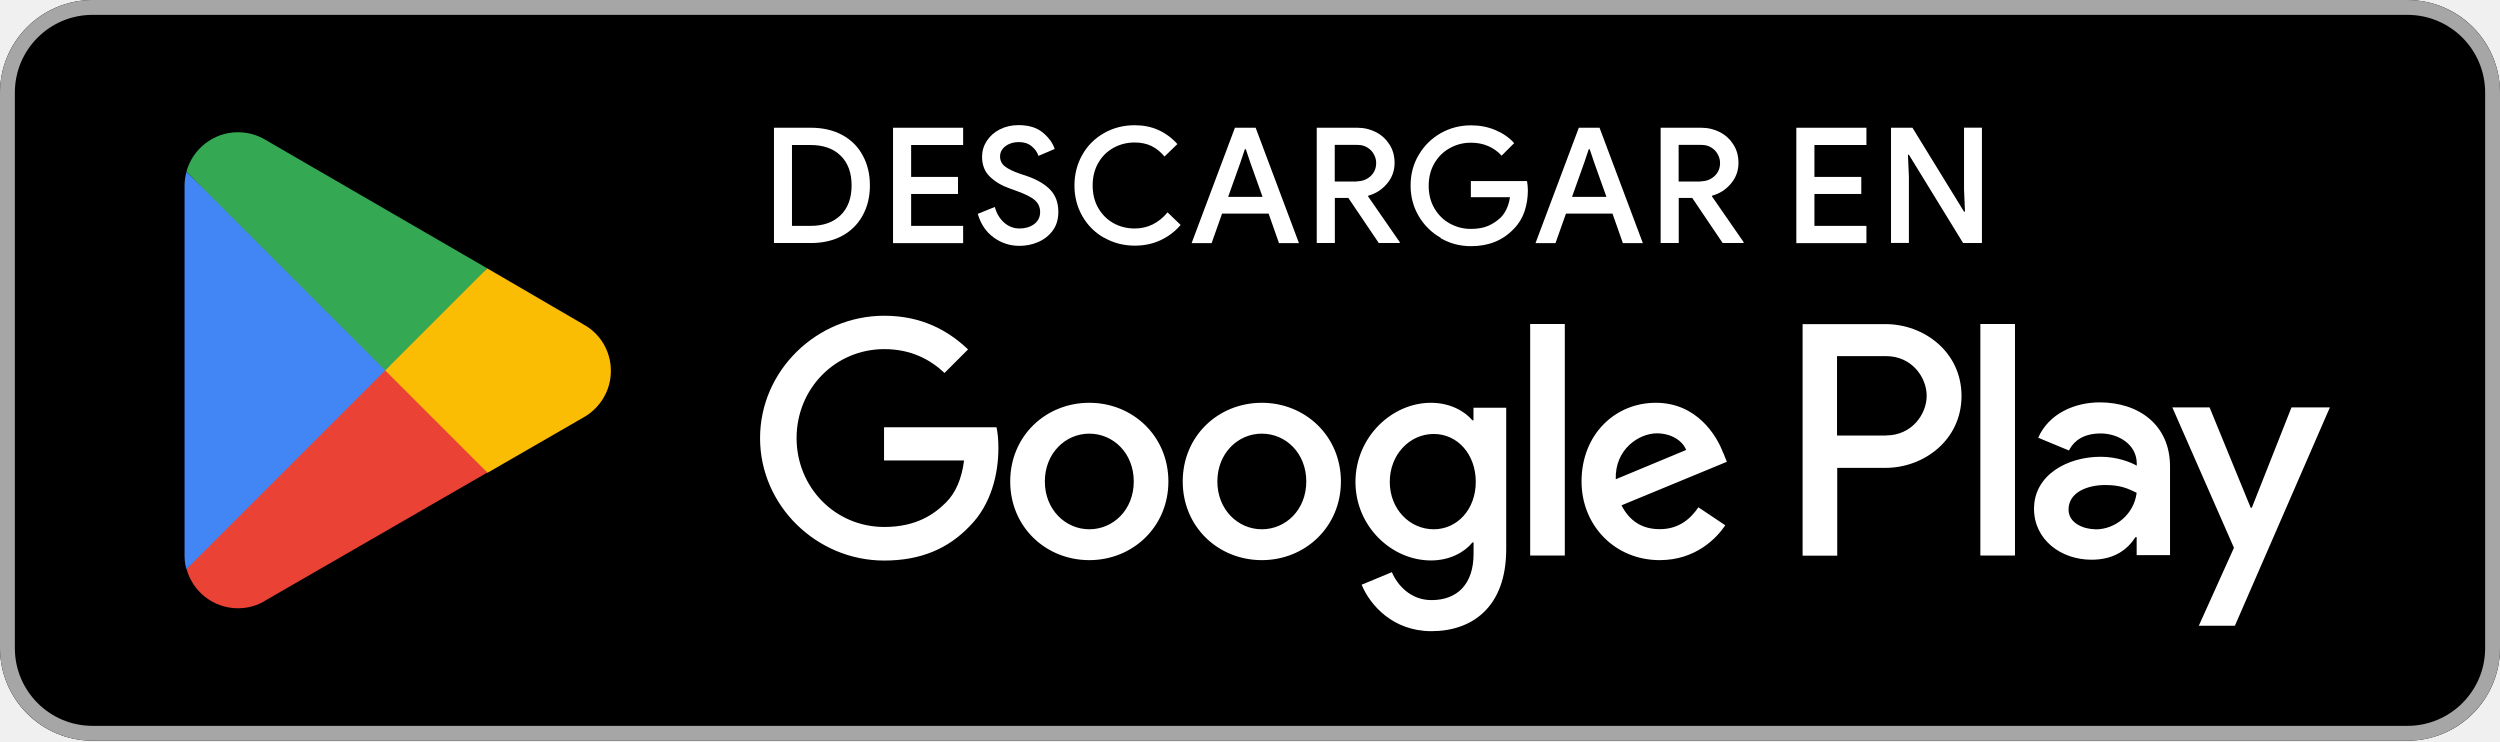
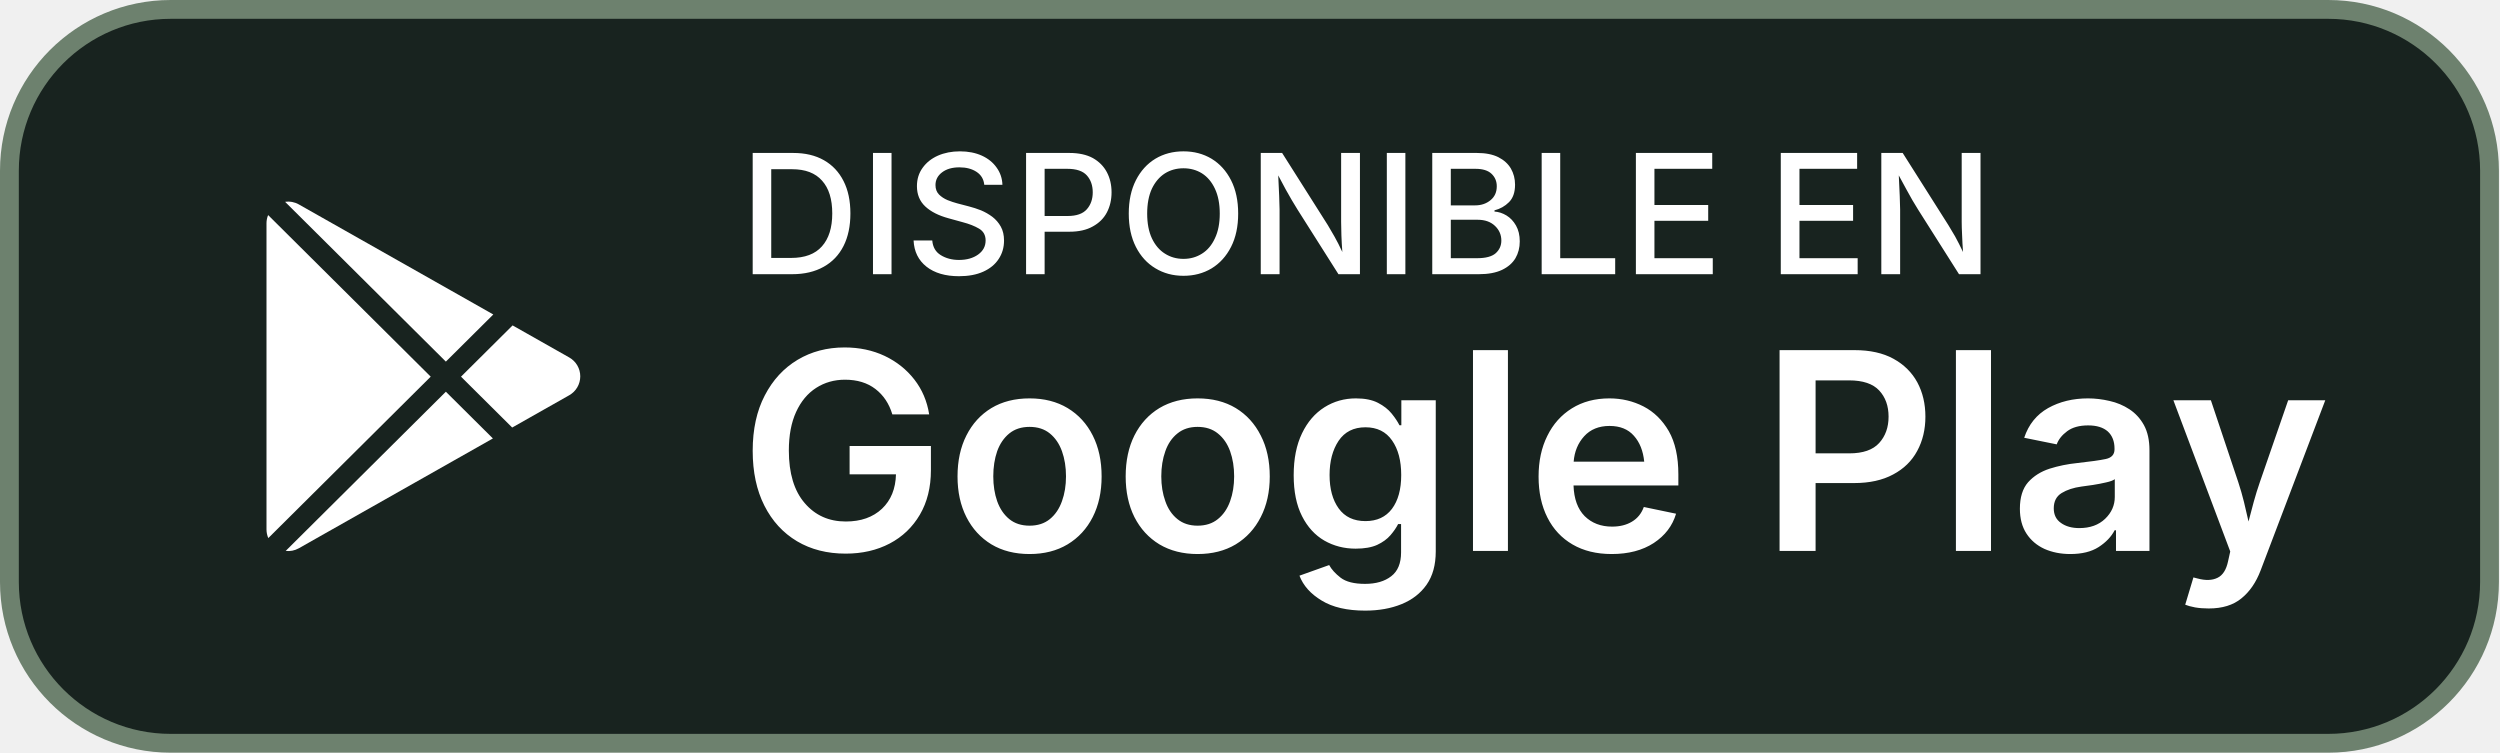
- <svg xmlns="http://www.w3.org/2000/svg" id="artwork" version="1.1" viewBox="0 0 238.96 70.87">
-   <defs>
-     <style>
-       .st0 {
-         fill: #4285f4;
-       }
- 
-       .st1 {
-         isolation: isolate;
-       }
- 
-       .st2 {
-         fill: #a6a6a6;
-       }
- 
-       .st3 {
-         fill: #34a853;
-       }
- 
-       .st4 {
-         fill: #fbbc04;
-       }
- 
-       .st5 {
-         fill: #fff;
-       }
- 
-       .st6 {
-         fill: #ea4335;
-       }
-     </style>
-   </defs>
-   <g>
-     <rect y="0" width="238.96" height="70.8" rx="8.85" ry="8.85" />
-     <path class="st2" d="M230.11,1.42c4.11,0,7.43,3.33,7.43,7.43v53.1c0,4.11-3.33,7.43-7.43,7.43H8.85c-4.11,0-7.43-3.33-7.43-7.43V8.85c0-4.11,3.33-7.43,7.43-7.43h221.26M230.11,0H8.85C3.98,0,0,3.98,0,8.85v53.1c0,4.87,3.98,8.85,8.85,8.85h221.26c4.87,0,8.85-3.98,8.85-8.85V8.85C238.96,3.98,234.98,0,230.11,0h0Z" />
-     <path class="st5" d="M120.61,38.5c-4.16,0-7.56,3.17-7.56,7.52s3.4,7.52,7.56,7.52,7.56-3.19,7.56-7.52-3.4-7.52-7.56-7.52ZM120.61,50.59c-2.28,0-4.25-1.88-4.25-4.57s1.96-4.57,4.25-4.57,4.25,1.86,4.25,4.57-1.96,4.57-4.25,4.57ZM104.12,38.5c-4.16,0-7.56,3.17-7.56,7.52s3.4,7.52,7.56,7.52,7.56-3.19,7.56-7.52-3.4-7.52-7.56-7.52ZM104.12,50.59c-2.28,0-4.25-1.88-4.25-4.57s1.96-4.57,4.25-4.57,4.25,1.86,4.25,4.57-1.96,4.57-4.25,4.57ZM84.5,40.82v3.19h7.65c-.23,1.81-.83,3.12-1.73,4.02-1.12,1.12-2.85,2.34-5.89,2.34-4.71,0-8.39-3.79-8.39-8.5s3.68-8.5,8.39-8.5c2.53,0,4.39.99,5.75,2.28l2.25-2.25c-1.91-1.82-4.44-3.22-8.02-3.22-6.44,0-11.86,5.24-11.86,11.7s5.42,11.7,11.86,11.7c3.49,0,6.11-1.13,8.16-3.27,2.11-2.11,2.76-5.08,2.76-7.47,0-.74-.05-1.43-.18-2h-10.74v-.02ZM164.71,43.3c-.62-1.68-2.53-4.8-6.44-4.8s-7.1,3.04-7.1,7.52c0,4.21,3.19,7.52,7.47,7.52,3.45,0,5.45-2.11,6.27-3.33l-2.57-1.72c-.85,1.26-2.02,2.09-3.7,2.09s-2.89-.78-3.65-2.28l10.07-4.16-.34-.85h-.02ZM154.44,45.81c-.09-2.9,2.25-4.39,3.93-4.39,1.31,0,2.43.65,2.8,1.59l-6.73,2.8ZM146.26,53.1h3.31v-22.13h-3.31v22.13ZM140.85,40.18h-.11c-.74-.89-2.16-1.68-3.96-1.68-3.77,0-7.22,3.31-7.22,7.56s3.45,7.51,7.22,7.51c1.81,0,3.22-.8,3.96-1.72h.11v1.08c0,2.89-1.54,4.43-4.02,4.43-2.02,0-3.27-1.45-3.79-2.67l-2.89,1.2c.83,2,3.03,4.44,6.67,4.44,3.88,0,7.15-2.28,7.15-7.84v-13.52h-3.13s0,1.22,0,1.22ZM137.04,50.59c-2.28,0-4.2-1.91-4.2-4.53s1.91-4.58,4.2-4.58,4.02,1.95,4.02,4.58-1.77,4.53-4.02,4.53ZM180.21,30.98h-7.91v22.13h3.31v-8.39h4.62c3.66,0,7.26-2.66,7.26-6.87s-3.59-6.87-7.26-6.87h-.02ZM180.28,41.63h-4.69v-7.59h4.69c2.48,0,3.88,2.05,3.88,3.79s-1.4,3.79-3.88,3.79v.02ZM200.71,38.46c-2.39,0-4.87,1.06-5.89,3.38l2.94,1.22c.62-1.22,1.79-1.63,3.01-1.63,1.7,0,3.45,1.03,3.47,2.85v.23c-.6-.34-1.88-.85-3.45-.85-3.17,0-6.37,1.73-6.37,4.97,0,2.96,2.58,4.87,5.49,4.87,2.21,0,3.45-.99,4.21-2.16h.11v1.72h3.19v-8.48c0-3.93-2.94-6.12-6.73-6.12h.04ZM200.3,50.59c-1.08,0-2.58-.55-2.58-1.88,0-1.7,1.88-2.35,3.5-2.35,1.45,0,2.14.32,3.01.74-.25,2.05-2.02,3.5-3.93,3.5v-.02ZM219.03,38.94l-3.79,9.59h-.11l-3.93-9.59h-3.56l5.89,13.42-3.36,7.45h3.45l9.08-20.87h-3.68ZM189.29,53.1h3.31v-22.13h-3.31v22.13Z" />
-     <g>
-       <path class="st6" d="M36.68,34.37l-18.85,20h0c.58,2.18,2.57,3.77,4.92,3.77.94,0,1.82-.25,2.58-.71l.05-.04,21.21-12.23-9.93-10.82.02.02Z" />
-       <path class="st4" d="M55.74,30.98h-.02l-9.15-5.33-10.32,9.19,10.35,10.35,9.12-5.26c1.59-.87,2.67-2.55,2.67-4.48s-1.06-3.61-2.66-4.46v-.02Z" />
-       <path class="st0" d="M17.82,16.43c-.11.42-.18.85-.18,1.31v35.35c0,.46.05.89.18,1.31l19.49-19.49s-19.49-18.48-19.49-18.48Z" />
-       <path class="st3" d="M36.82,35.4l9.75-9.75-21.19-12.28c-.76-.46-1.66-.73-2.64-.73-2.35,0-4.34,1.61-4.92,3.77h0l18.99,18.98v.02Z" />
-     </g>
-   </g>
-   <g class="st1">
-     <path class="st5" d="M73.98,12.21h3.53c1.14,0,2.14.23,2.99.69s1.51,1.11,1.96,1.95c.46.84.69,1.79.69,2.87s-.23,2.03-.69,2.87c-.46.84-1.11,1.49-1.96,1.95s-1.85.69-2.99.69h-3.53v-11.03ZM77.47,21.59c1.23,0,2.19-.34,2.89-1.03.69-.68,1.04-1.63,1.04-2.84s-.35-2.15-1.04-2.83c-.69-.69-1.66-1.03-2.89-1.03h-1.77v7.73h1.77Z" />
-   </g>
-   <g class="st1">
-     <path class="st5" d="M85.36,12.21h6.7v1.65h-4.97v3.05h4.48v1.63h-4.48v3.05h4.97v1.65h-6.7v-11.03Z" />
-   </g>
-   <g class="st1">
-     <path class="st5" d="M94.97,22.69c-.73-.53-1.23-1.28-1.51-2.25l1.63-.66c.16.61.45,1.1.87,1.48s.92.58,1.5.58c.54,0,1.01-.14,1.39-.42.38-.28.57-.67.57-1.16,0-.45-.17-.82-.5-1.12s-.92-.59-1.75-.89l-.69-.25c-.74-.26-1.36-.63-1.86-1.11-.5-.48-.75-1.12-.75-1.91,0-.54.15-1.05.45-1.51.3-.46.71-.83,1.24-1.1.53-.27,1.13-.41,1.79-.41.97,0,1.74.23,2.31.7s.96.99,1.15,1.58l-1.55.66c-.11-.35-.33-.66-.65-.92-.32-.27-.73-.4-1.23-.4s-.93.13-1.27.39-.52.58-.52.99c0,.38.15.69.46.94.31.25.79.48,1.45.71l.69.23c.94.33,1.68.76,2.19,1.29s.78,1.23.78,2.12c0,.72-.18,1.32-.55,1.81-.37.49-.84.85-1.41,1.09-.57.24-1.16.35-1.76.35-.91,0-1.73-.27-2.46-.8Z" />
-   </g>
-   <g class="st1">
-     <path class="st5" d="M105.53,22.73c-.88-.5-1.58-1.2-2.08-2.08-.5-.88-.75-1.86-.75-2.92s.25-2.04.75-2.93,1.2-1.58,2.08-2.08c.88-.5,1.86-.75,2.93-.75.83,0,1.59.15,2.27.46s1.29.76,1.81,1.34l-1.23,1.19c-.38-.45-.8-.79-1.26-1.01-.46-.22-.99-.33-1.59-.33-.74,0-1.41.17-2.03.51-.61.34-1.1.82-1.45,1.44-.36.62-.54,1.34-.54,2.16s.18,1.54.54,2.16c.36.62.84,1.1,1.45,1.44.61.34,1.29.51,2.03.51,1.23,0,2.28-.51,3.14-1.54l1.25,1.2c-.53.63-1.18,1.11-1.92,1.46-.75.35-1.57.52-2.46.52-1.07,0-2.04-.25-2.93-.76Z" />
-   </g>
-   <g class="st1">
-     <path class="st5" d="M118.05,12.21h1.97l4.14,11.03h-1.91l-.99-2.82h-4.45l-1,2.82h-1.91l4.14-11.03ZM120.68,18.82l-1.17-3.28-.43-1.28h-.09l-.43,1.28-1.17,3.28h3.3Z" />
-   </g>
-   <g class="st1">
-     <path class="st5" d="M125.86,12.21h3.88c.66,0,1.26.15,1.8.43s.97.69,1.29,1.2.47,1.09.47,1.74c0,.74-.24,1.4-.72,1.97-.48.57-1.08.96-1.79,1.15l-.02.08,3.02,4.36v.09h-2l-2.91-4.31h-1.29v4.31h-1.73v-11.03ZM129.69,17.33c.51,0,.95-.16,1.31-.49s.54-.75.54-1.26c0-.29-.07-.56-.22-.83-.14-.27-.35-.48-.62-.65s-.58-.25-.95-.25h-2.17v3.5h2.11Z" />
-   </g>
-   <g class="st1">
-     <path class="st5" d="M137.71,22.73c-.88-.5-1.58-1.19-2.1-2.07s-.78-1.86-.78-2.93.26-2.06.78-2.93c.52-.88,1.22-1.57,2.1-2.07s1.85-.75,2.9-.75c.83,0,1.61.15,2.32.45s1.32.71,1.8,1.25l-1.2,1.2c-.36-.4-.79-.71-1.29-.92-.5-.22-1.05-.32-1.66-.32-.71,0-1.37.17-1.99.51-.62.34-1.11.82-1.48,1.45-.37.63-.55,1.35-.55,2.16s.18,1.53.55,2.16c.37.63.86,1.11,1.48,1.45.62.34,1.28.51,2,.51.66,0,1.21-.1,1.65-.29s.84-.46,1.19-.78c.23-.23.42-.51.58-.85s.26-.71.32-1.11h-3.74v-1.54h5.37c.05.29.08.59.08.89,0,.7-.11,1.37-.32,2.01-.22.64-.56,1.2-1.03,1.67-1.04,1.1-2.4,1.65-4.08,1.65-1.05,0-2.01-.25-2.9-.76Z" />
-   </g>
-   <g class="st1">
-     <path class="st5" d="M150.92,12.21h1.97l4.14,11.03h-1.91l-.99-2.82h-4.45l-1,2.82h-1.91l4.14-11.03ZM153.55,18.82l-1.17-3.28-.43-1.28h-.09l-.43,1.28-1.17,3.28h3.29Z" />
-   </g>
-   <g class="st1">
-     <path class="st5" d="M158.73,12.21h3.88c.66,0,1.26.15,1.8.43s.97.69,1.29,1.2.47,1.09.47,1.74c0,.74-.24,1.4-.72,1.97-.48.57-1.08.96-1.79,1.15l-.02.08,3.02,4.36v.09h-2l-2.91-4.31h-1.29v4.31h-1.73v-11.03ZM162.56,17.33c.51,0,.95-.16,1.31-.49s.54-.75.54-1.26c0-.29-.07-.56-.22-.83-.14-.27-.35-.48-.62-.65s-.58-.25-.95-.25h-2.17v3.5h2.11Z" />
-   </g>
-   <g class="st1">
-     <path class="st5" d="M171.7,12.21h6.7v1.65h-4.97v3.05h4.48v1.63h-4.48v3.05h4.97v1.65h-6.7v-11.03Z" />
-   </g>
-   <g class="st1">
-     <path class="st5" d="M180.75,12.21h2.05l4.93,8.02h.09l-.09-2.13v-5.9h1.71v11.03h-1.8l-5.18-8.44h-.09l.09,2.12v6.31h-1.71v-11.03Z" />
-   </g>
+ <svg xmlns="http://www.w3.org/2000/svg" width="186" height="56" viewBox="0 0 186 56" fill="none">
+   <rect x="0.7" y="0.7" width="184.52" height="54.6" rx="12" fill="#18231F" />
+   <rect x="0.7" y="0.7" width="184.52" height="54.6" rx="12" stroke="#6D816E" stroke-width="1.4" />
+   <path transform="translate(18.5 15) scale(1.0833)" d="M22.018 13.298l-3.919 2.218-3.515-3.493 3.543-3.521 3.891 2.202a1.49 1.49 0 0 1 0 2.594zM1.337.924a1.486 1.486 0 0 0-.112.568v21.017c0 .217.045.419.124.6l11.155-11.087L1.337.924zm12.207 10.065l3.258-3.238L3.45.195a1.466 1.466 0 0 0-.946-.179l11.04 10.973zm0 2.067l-11 10.933c.298.036.612-.016.906-.183l13.324-7.54-3.23-3.21z" fill="white" />
+   <path d="M58.94 20.4H56V11.38H59.02Q60.35 11.38 61.3 11.92Q62.25 12.46 62.76 13.47Q63.27 14.47 63.27 15.88Q63.27 17.29 62.76 18.3Q62.25 19.31 61.28 19.85Q60.3 20.4 58.94 20.4ZM57.38 19.19H58.86Q60.39 19.19 61.15 18.33Q61.92 17.47 61.92 15.88Q61.92 14.28 61.16 13.44Q60.41 12.59 58.93 12.59H57.38ZM66.33 11.38V20.4H64.95V11.38ZM71.35 20.55Q69.83 20.55 68.93 19.84Q68.03 19.13 67.97 17.89H69.36Q69.42 18.63 69.99 18.98Q70.57 19.34 71.35 19.34Q72.21 19.34 72.77 18.94Q73.33 18.54 73.33 17.89Q73.33 17.3 72.84 17.01Q72.35 16.72 71.62 16.53L70.57 16.24Q69.46 15.94 68.84 15.36Q68.22 14.78 68.22 13.85Q68.22 13.07 68.64 12.49Q69.06 11.9 69.78 11.58Q70.51 11.26 71.42 11.26Q72.34 11.26 73.05 11.58Q73.75 11.9 74.15 12.47Q74.56 13.04 74.58 13.75H73.23Q73.17 13.13 72.66 12.79Q72.15 12.45 71.38 12.45Q70.57 12.45 70.08 12.83Q69.6 13.2 69.6 13.77Q69.6 14.2 69.86 14.47Q70.12 14.73 70.5 14.89Q70.88 15.04 71.22 15.13L72.1 15.36Q72.53 15.47 72.99 15.65Q73.44 15.84 73.83 16.13Q74.22 16.43 74.46 16.86Q74.7 17.29 74.7 17.9Q74.7 18.67 74.3 19.27Q73.91 19.87 73.16 20.21Q72.41 20.55 71.35 20.55ZM76.34 20.4V11.38H79.57Q80.61 11.38 81.31 11.76Q82 12.15 82.35 12.81Q82.7 13.47 82.7 14.31Q82.7 15.14 82.35 15.81Q82 16.47 81.3 16.85Q80.61 17.24 79.56 17.24H77.72V20.4ZM77.72 16.07H79.43Q80.42 16.07 80.86 15.57Q81.3 15.07 81.3 14.31Q81.3 13.54 80.86 13.05Q80.42 12.56 79.41 12.56H77.72ZM88.05 20.52Q86.88 20.52 85.96 19.96Q85.04 19.41 84.51 18.37Q83.98 17.33 83.98 15.89Q83.98 14.45 84.51 13.41Q85.04 12.37 85.96 11.81Q86.88 11.26 88.05 11.26Q89.22 11.26 90.14 11.81Q91.06 12.37 91.59 13.41Q92.12 14.45 92.12 15.89Q92.12 17.33 91.59 18.37Q91.06 19.41 90.14 19.97Q89.22 20.52 88.05 20.52ZM88.05 19.26Q88.82 19.26 89.43 18.87Q90.04 18.49 90.39 17.73Q90.75 16.98 90.75 15.89Q90.75 14.8 90.39 14.04Q90.04 13.29 89.43 12.9Q88.82 12.52 88.05 12.52Q87.28 12.52 86.67 12.9Q86.06 13.29 85.7 14.04Q85.35 14.8 85.35 15.89Q85.35 16.98 85.7 17.73Q86.06 18.49 86.67 18.87Q87.28 19.26 88.05 19.26ZM93.8 20.4V11.38H95.39L98.79 16.75Q99 17.09 99.28 17.59Q99.57 18.1 99.87 18.75Q99.82 18.09 99.8 17.5Q99.78 16.9 99.78 16.51V11.38H101.18V20.4H99.58L96.54 15.6Q96.31 15.24 96.11 14.89Q95.91 14.54 95.66 14.1Q95.42 13.66 95.1 13.05Q95.14 13.9 95.17 14.57Q95.2 15.23 95.2 15.59V20.4ZM104.56 11.38V20.4H103.18V11.38ZM106.56 20.4V11.38H109.88Q110.84 11.38 111.47 11.69Q112.1 12.01 112.41 12.54Q112.72 13.08 112.72 13.74Q112.72 14.59 112.27 15.04Q111.82 15.49 111.19 15.65V15.74Q111.65 15.77 112.08 16.03Q112.51 16.29 112.79 16.78Q113.07 17.27 113.07 17.96Q113.07 18.66 112.75 19.21Q112.42 19.76 111.75 20.08Q111.07 20.4 110.03 20.4ZM107.94 19.21H109.89Q110.86 19.21 111.28 18.84Q111.7 18.46 111.7 17.9Q111.7 17.26 111.23 16.81Q110.75 16.35 109.94 16.35H107.94ZM107.94 15.28H109.75Q110.43 15.28 110.9 14.89Q111.36 14.51 111.36 13.86Q111.36 13.3 110.97 12.93Q110.58 12.56 109.78 12.56H107.94ZM114.7 20.4V11.38H116.08V19.21H120.17V20.4ZM121.71 20.4V11.38H127.39V12.56H123.09V15.25H127.09V16.43H123.09V19.21H127.43V20.4ZM132.49 20.4V11.38H138.17V12.56H133.88V15.25H137.87V16.43H133.88V19.21H138.21V20.4ZM139.97 20.4V11.38H141.56L144.96 16.75Q145.17 17.09 145.46 17.59Q145.74 18.1 146.05 18.75Q146 18.09 145.98 17.5Q145.95 16.9 145.95 16.51V11.38H147.35V20.4H145.75L142.71 15.6Q142.49 15.24 142.28 14.89Q142.08 14.54 141.84 14.1Q141.6 13.66 141.27 13.05Q141.31 13.9 141.34 14.57Q141.37 15.23 141.37 15.59V20.4Z" fill="white" />
+   <path d="M62.92 41.19Q60.85 41.19 59.3 40.27Q57.74 39.34 56.87 37.62Q56 35.9 56 33.54Q56 31.14 56.9 29.42Q57.79 27.7 59.34 26.77Q60.88 25.85 62.84 25.85Q64.48 25.85 65.82 26.48Q67.16 27.12 68.03 28.24Q68.9 29.36 69.13 30.83H66.39Q66.03 29.63 65.13 28.94Q64.23 28.25 62.87 28.25Q61.67 28.25 60.72 28.86Q59.77 29.47 59.23 30.65Q58.69 31.83 58.69 33.52Q58.69 36.06 59.87 37.43Q61.04 38.8 62.93 38.8Q64.61 38.8 65.62 37.85Q66.62 36.9 66.66 35.29H63.21V33.18H69.26V34.98Q69.26 36.89 68.44 38.29Q67.62 39.69 66.19 40.44Q64.76 41.19 62.92 41.19ZM76.6 41.22Q74.96 41.22 73.76 40.5Q72.56 39.77 71.9 38.47Q71.24 37.17 71.24 35.45Q71.24 33.7 71.9 32.4Q72.56 31.09 73.76 30.36Q74.96 29.64 76.6 29.64Q78.23 29.64 79.43 30.36Q80.64 31.09 81.3 32.4Q81.96 33.7 81.96 35.45Q81.96 37.17 81.3 38.47Q80.64 39.77 79.43 40.5Q78.23 41.22 76.6 41.22ZM76.6 39.11Q77.51 39.11 78.11 38.62Q78.71 38.13 79.01 37.29Q79.31 36.46 79.31 35.44Q79.31 34.41 79.01 33.57Q78.71 32.74 78.11 32.25Q77.51 31.76 76.6 31.76Q75.69 31.76 75.09 32.25Q74.49 32.74 74.19 33.57Q73.9 34.41 73.9 35.44Q73.9 36.46 74.19 37.29Q74.49 38.13 75.09 38.62Q75.69 39.11 76.6 39.11ZM89.1 41.22Q87.47 41.22 86.26 40.5Q85.06 39.77 84.4 38.47Q83.75 37.17 83.75 35.45Q83.75 33.7 84.4 32.4Q85.06 31.09 86.26 30.36Q87.47 29.64 89.1 29.64Q90.74 29.64 91.94 30.36Q93.14 31.09 93.8 32.4Q94.47 33.7 94.47 35.45Q94.47 37.17 93.8 38.47Q93.14 39.77 91.94 40.5Q90.74 41.22 89.1 41.22ZM89.1 39.11Q90.01 39.11 90.61 38.62Q91.22 38.13 91.52 37.29Q91.82 36.46 91.82 35.44Q91.82 34.41 91.52 33.57Q91.22 32.74 90.61 32.25Q90.01 31.76 89.1 31.76Q88.2 31.76 87.6 32.25Q86.99 32.74 86.7 33.57Q86.4 34.41 86.4 35.44Q86.4 36.46 86.7 37.29Q86.99 38.13 87.6 38.62Q88.2 39.11 89.1 39.11ZM101.57 45.43Q99.55 45.43 98.33 44.68Q97.1 43.94 96.68 42.83L98.89 42.04Q99.15 42.52 99.74 42.98Q100.34 43.44 101.56 43.44Q102.78 43.44 103.51 42.87Q104.24 42.31 104.24 41.1V38.99H104.02Q103.82 39.39 103.45 39.82Q103.08 40.25 102.46 40.54Q101.84 40.82 100.86 40.82Q99.58 40.82 98.53 40.22Q97.48 39.61 96.87 38.4Q96.25 37.18 96.25 35.36Q96.25 33.52 96.87 32.24Q97.48 30.97 98.54 30.3Q99.59 29.64 100.88 29.64Q101.88 29.64 102.52 29.97Q103.16 30.3 103.54 30.77Q103.92 31.24 104.12 31.64H104.26V29.78H106.82V41.02Q106.82 42.53 106.14 43.5Q105.46 44.47 104.27 44.95Q103.09 45.43 101.57 45.43ZM101.59 38.77Q102.87 38.77 103.56 37.86Q104.25 36.94 104.25 35.34Q104.25 33.74 103.57 32.77Q102.89 31.79 101.59 31.79Q100.27 31.79 99.59 32.8Q98.92 33.81 98.92 35.34Q98.92 36.89 99.6 37.83Q100.28 38.77 101.59 38.77ZM112.19 26.05V40.99H109.59V26.05ZM119.91 41.22Q118.22 41.22 117 40.51Q115.78 39.8 115.13 38.51Q114.47 37.21 114.47 35.46Q114.47 33.73 115.12 32.43Q115.76 31.12 116.95 30.38Q118.14 29.64 119.74 29.64Q121.11 29.64 122.28 30.24Q123.44 30.84 124.16 32.08Q124.87 33.33 124.87 35.3V36.12H117.07Q117.12 37.61 117.9 38.4Q118.69 39.18 119.94 39.18Q120.81 39.18 121.42 38.81Q122.04 38.44 122.3 37.72L124.7 38.22Q124.3 39.57 123.04 40.4Q121.78 41.22 119.91 41.22ZM117.08 34.35H122.33Q122.21 33.14 121.56 32.42Q120.92 31.69 119.75 31.69Q118.56 31.69 117.86 32.46Q117.17 33.22 117.08 34.35ZM132.4 40.99V26.05H137.98Q139.7 26.05 140.87 26.69Q142.05 27.34 142.65 28.45Q143.25 29.57 143.25 31Q143.25 32.43 142.64 33.55Q142.04 34.67 140.85 35.3Q139.67 35.94 137.94 35.94H135.08V40.99ZM135.08 33.73H137.59Q139.11 33.73 139.81 32.96Q140.51 32.19 140.51 31Q140.51 29.8 139.81 29.05Q139.11 28.3 137.57 28.3H135.08ZM148.13 26.05V40.99H145.52V26.05ZM154.03 41.22Q152.97 41.22 152.11 40.84Q151.26 40.45 150.77 39.7Q150.28 38.95 150.28 37.85Q150.28 36.58 150.89 35.88Q151.51 35.19 152.49 34.87Q153.47 34.56 154.55 34.45Q156.01 34.29 156.67 34.15Q157.32 34.01 157.32 33.43V33.38Q157.32 32.56 156.82 32.1Q156.31 31.65 155.36 31.65Q154.38 31.65 153.8 32.08Q153.22 32.51 153.02 33.06L150.6 32.57Q151.09 31.09 152.38 30.36Q153.67 29.64 155.35 29.64Q156.14 29.64 156.95 29.83Q157.76 30.01 158.43 30.45Q159.1 30.89 159.51 31.63Q159.92 32.38 159.92 33.5V40.99H157.43V39.45H157.33Q156.96 40.17 156.14 40.7Q155.33 41.22 154.03 41.22ZM154.7 39.29Q155.9 39.29 156.62 38.6Q157.34 37.91 157.34 36.97V35.65Q157.16 35.79 156.7 35.89Q156.23 36 155.72 36.08Q155.2 36.15 154.86 36.2Q153.98 36.32 153.39 36.68Q152.8 37.04 152.8 37.82Q152.8 38.54 153.34 38.91Q153.87 39.29 154.7 39.29ZM162.58 44.99 163.19 42.96 163.5 43.04Q164.39 43.28 164.98 42.99Q165.57 42.71 165.77 41.75L165.93 41.03L161.7 29.78H164.49L166.53 35.88Q166.77 36.61 166.95 37.34Q167.13 38.07 167.29 38.8Q167.48 38.06 167.68 37.33Q167.88 36.6 168.13 35.88L170.24 29.78H173L168.19 42.44Q167.68 43.78 166.76 44.52Q165.85 45.27 164.33 45.27Q163.77 45.27 163.31 45.19Q162.84 45.1 162.58 44.99Z" fill="white" />
</svg>
